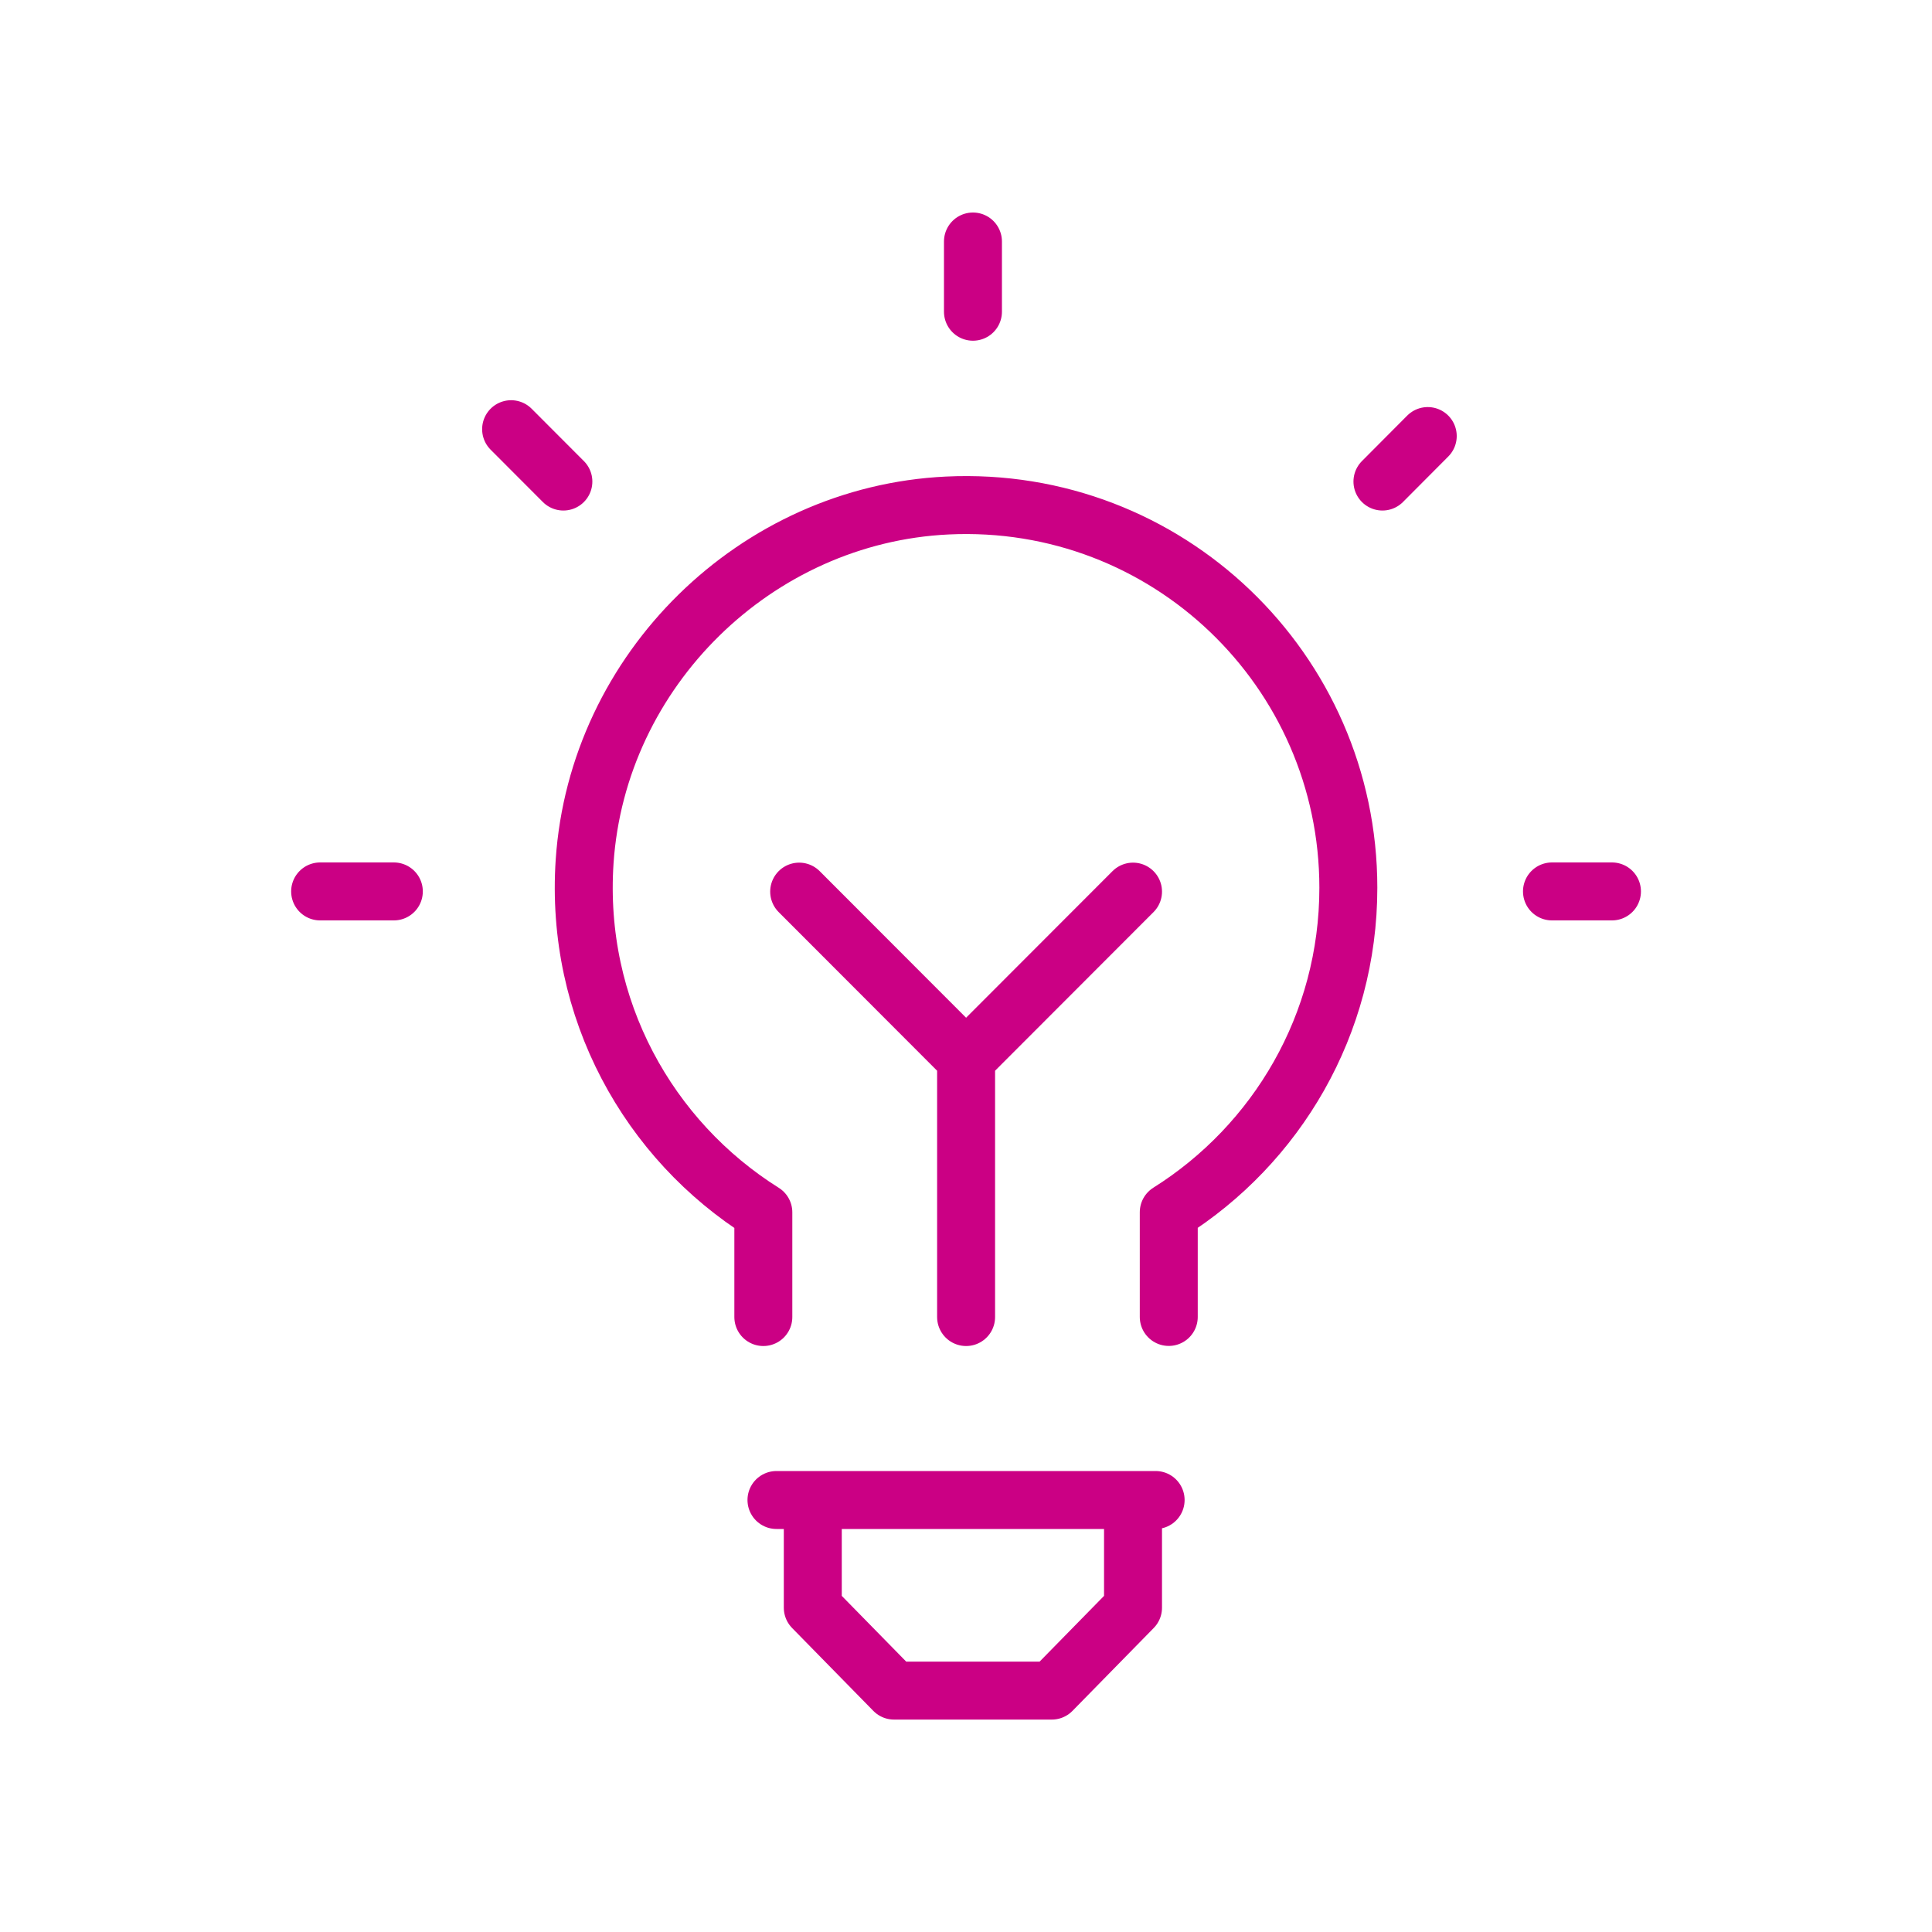
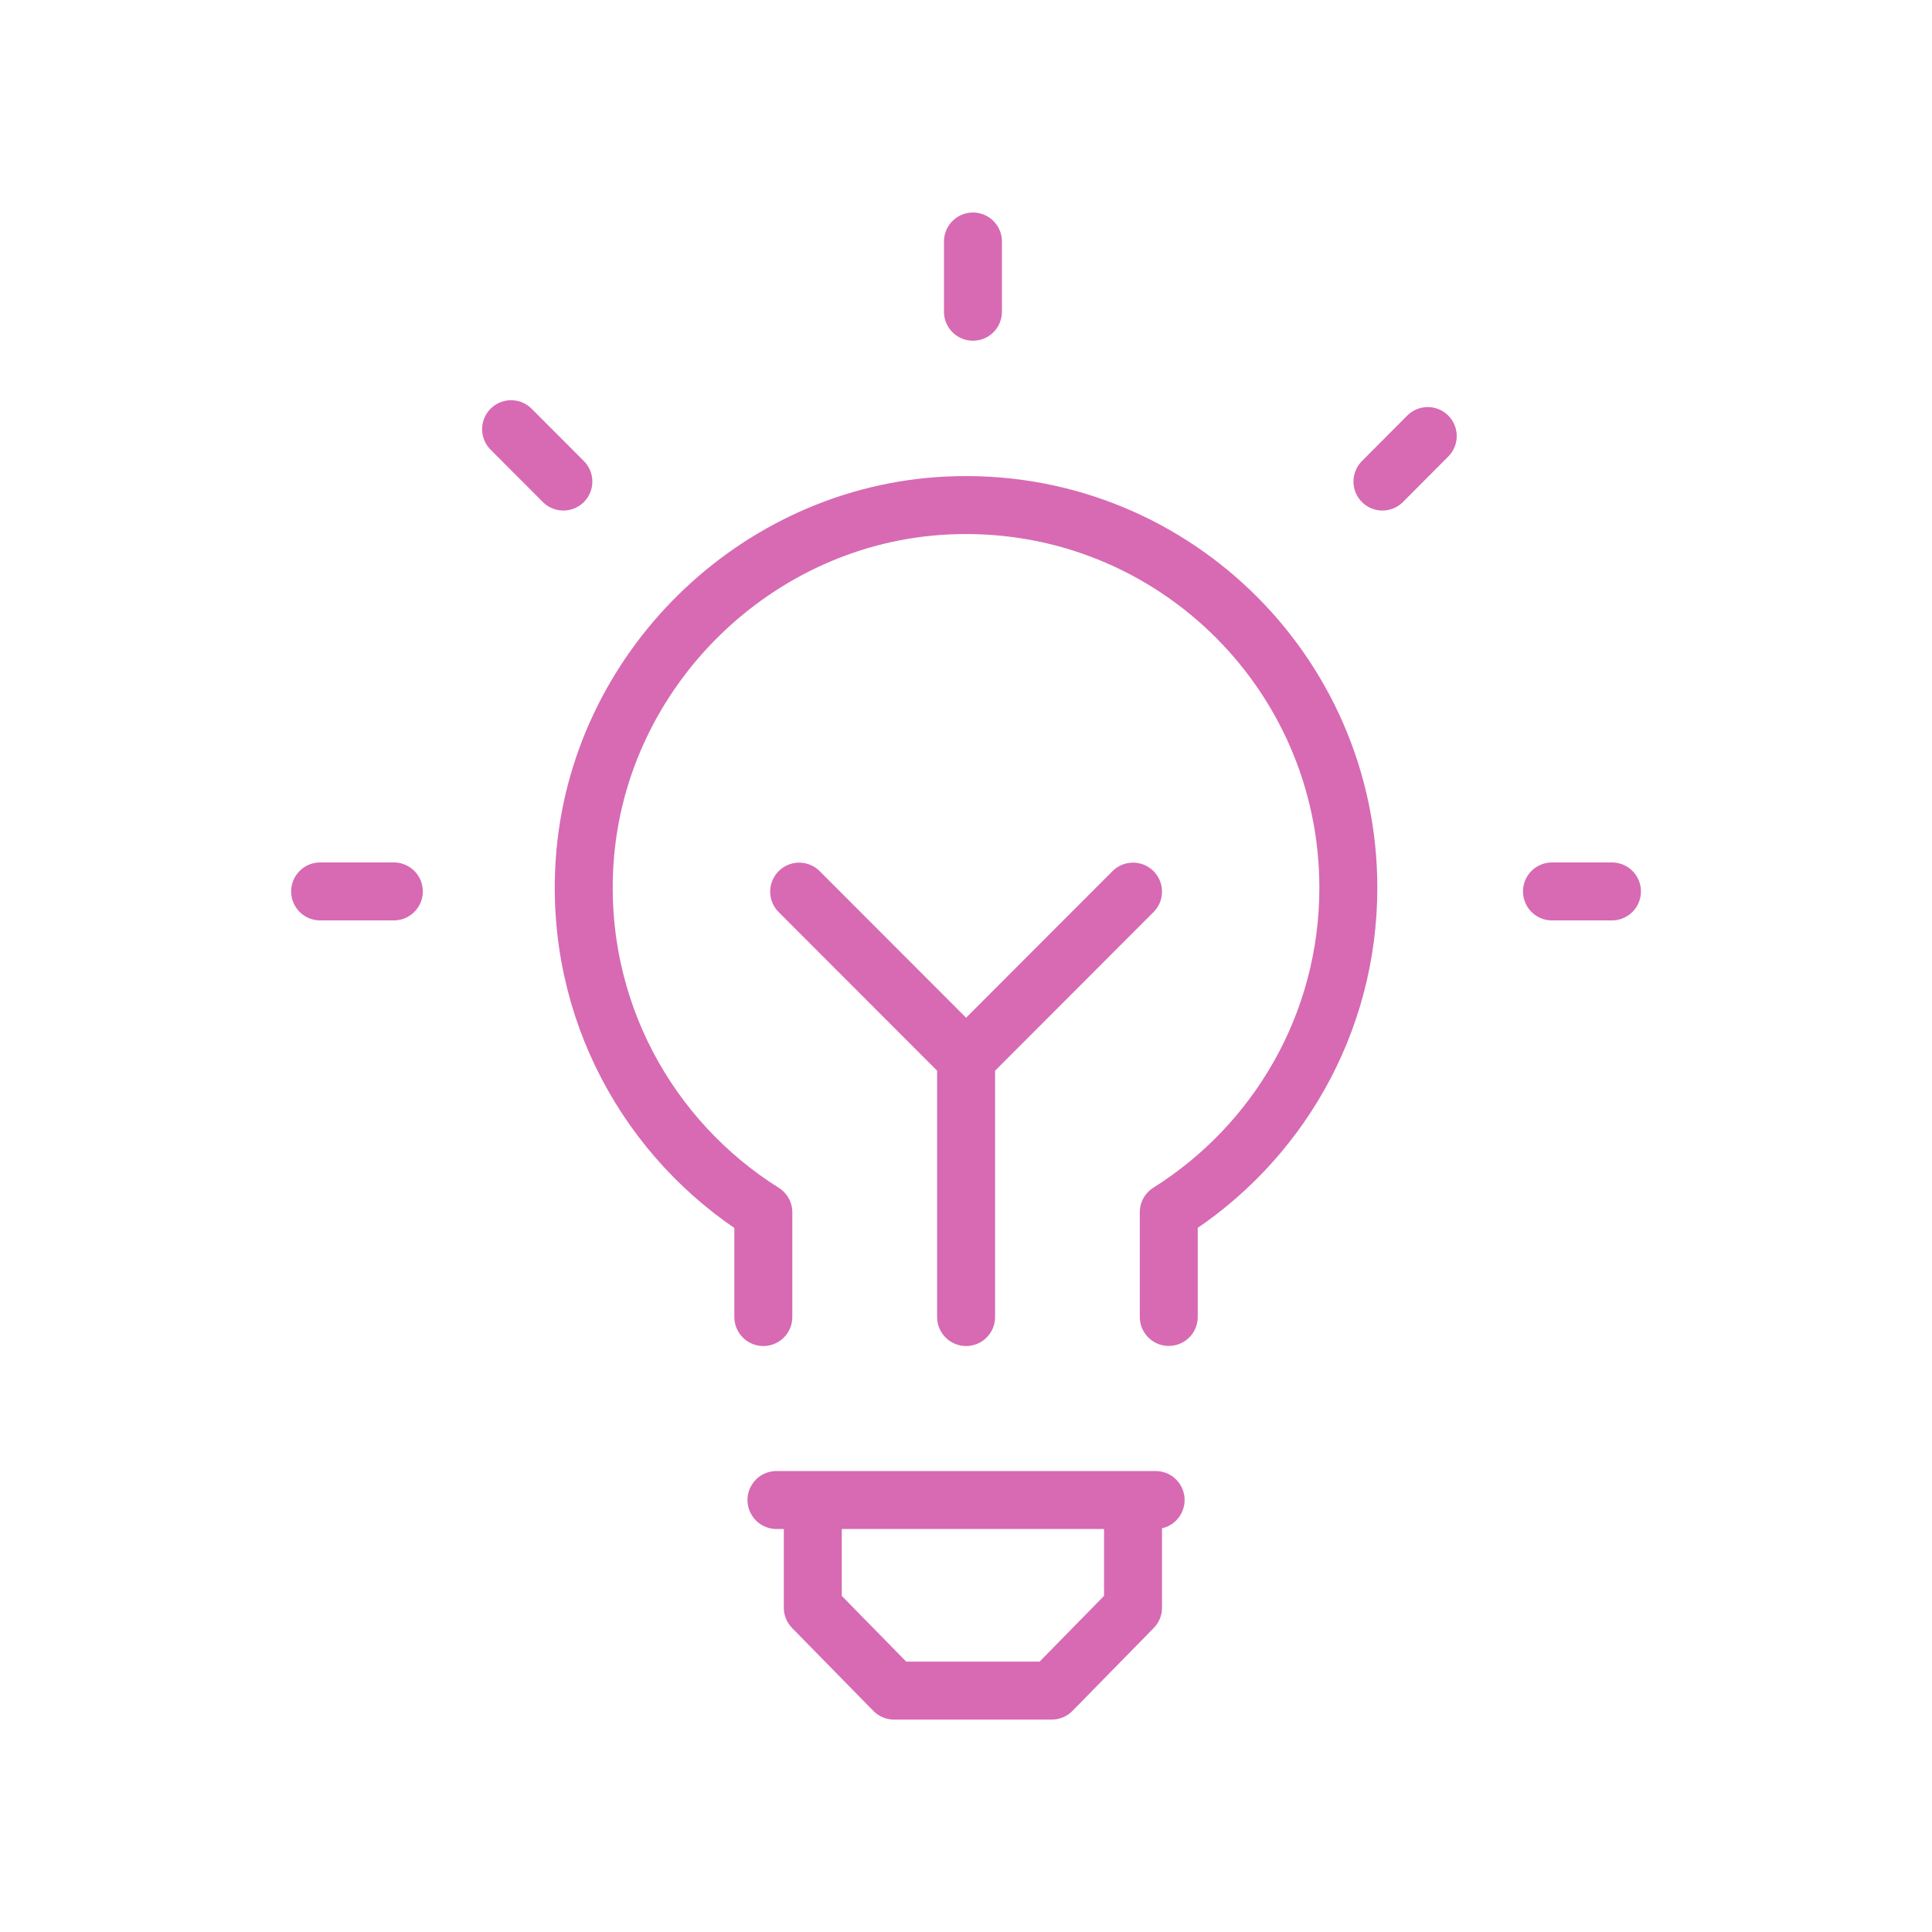
<svg xmlns="http://www.w3.org/2000/svg" id="Layer_1" data-name="Layer 1" viewBox="0 0 200 200">
  <defs>
-     <style> .cls-1 { fill: none; stroke: #cb0084; stroke-linecap: round; stroke-linejoin: round; stroke-width: 6px; } </style>
+     <style> .cls-1 { fill: none; stroke: #D76AB3; stroke-linecap: round; stroke-linejoin: round; stroke-width: 6px; } </style>
  </defs>
  <path class="cls-1" d="m52.91,44.43l5.41,5.42m-25.18,42.43h7.63m119.89,0h6.21m-23.76-42.43l4.69-4.71m-47.08-12.87v-7.27m20.27,111.33v-10.84c11.16-7.01,18.59-19.43,18.59-33.59,0-22.53-18.78-40.66-41.52-39.57-19.82.95-36.21,17.03-37.54,36.85-1.02,15.29,6.63,28.87,18.5,36.32v10.84m20.99-26.74l17.28-17.3m-17.28,44.04v-26.74l-17.28-17.3m-2.35,62.98h39.25m-35.49,0v11.15l8.41,8.58h16.33l8.41-8.58v-11.15" />
</svg>
